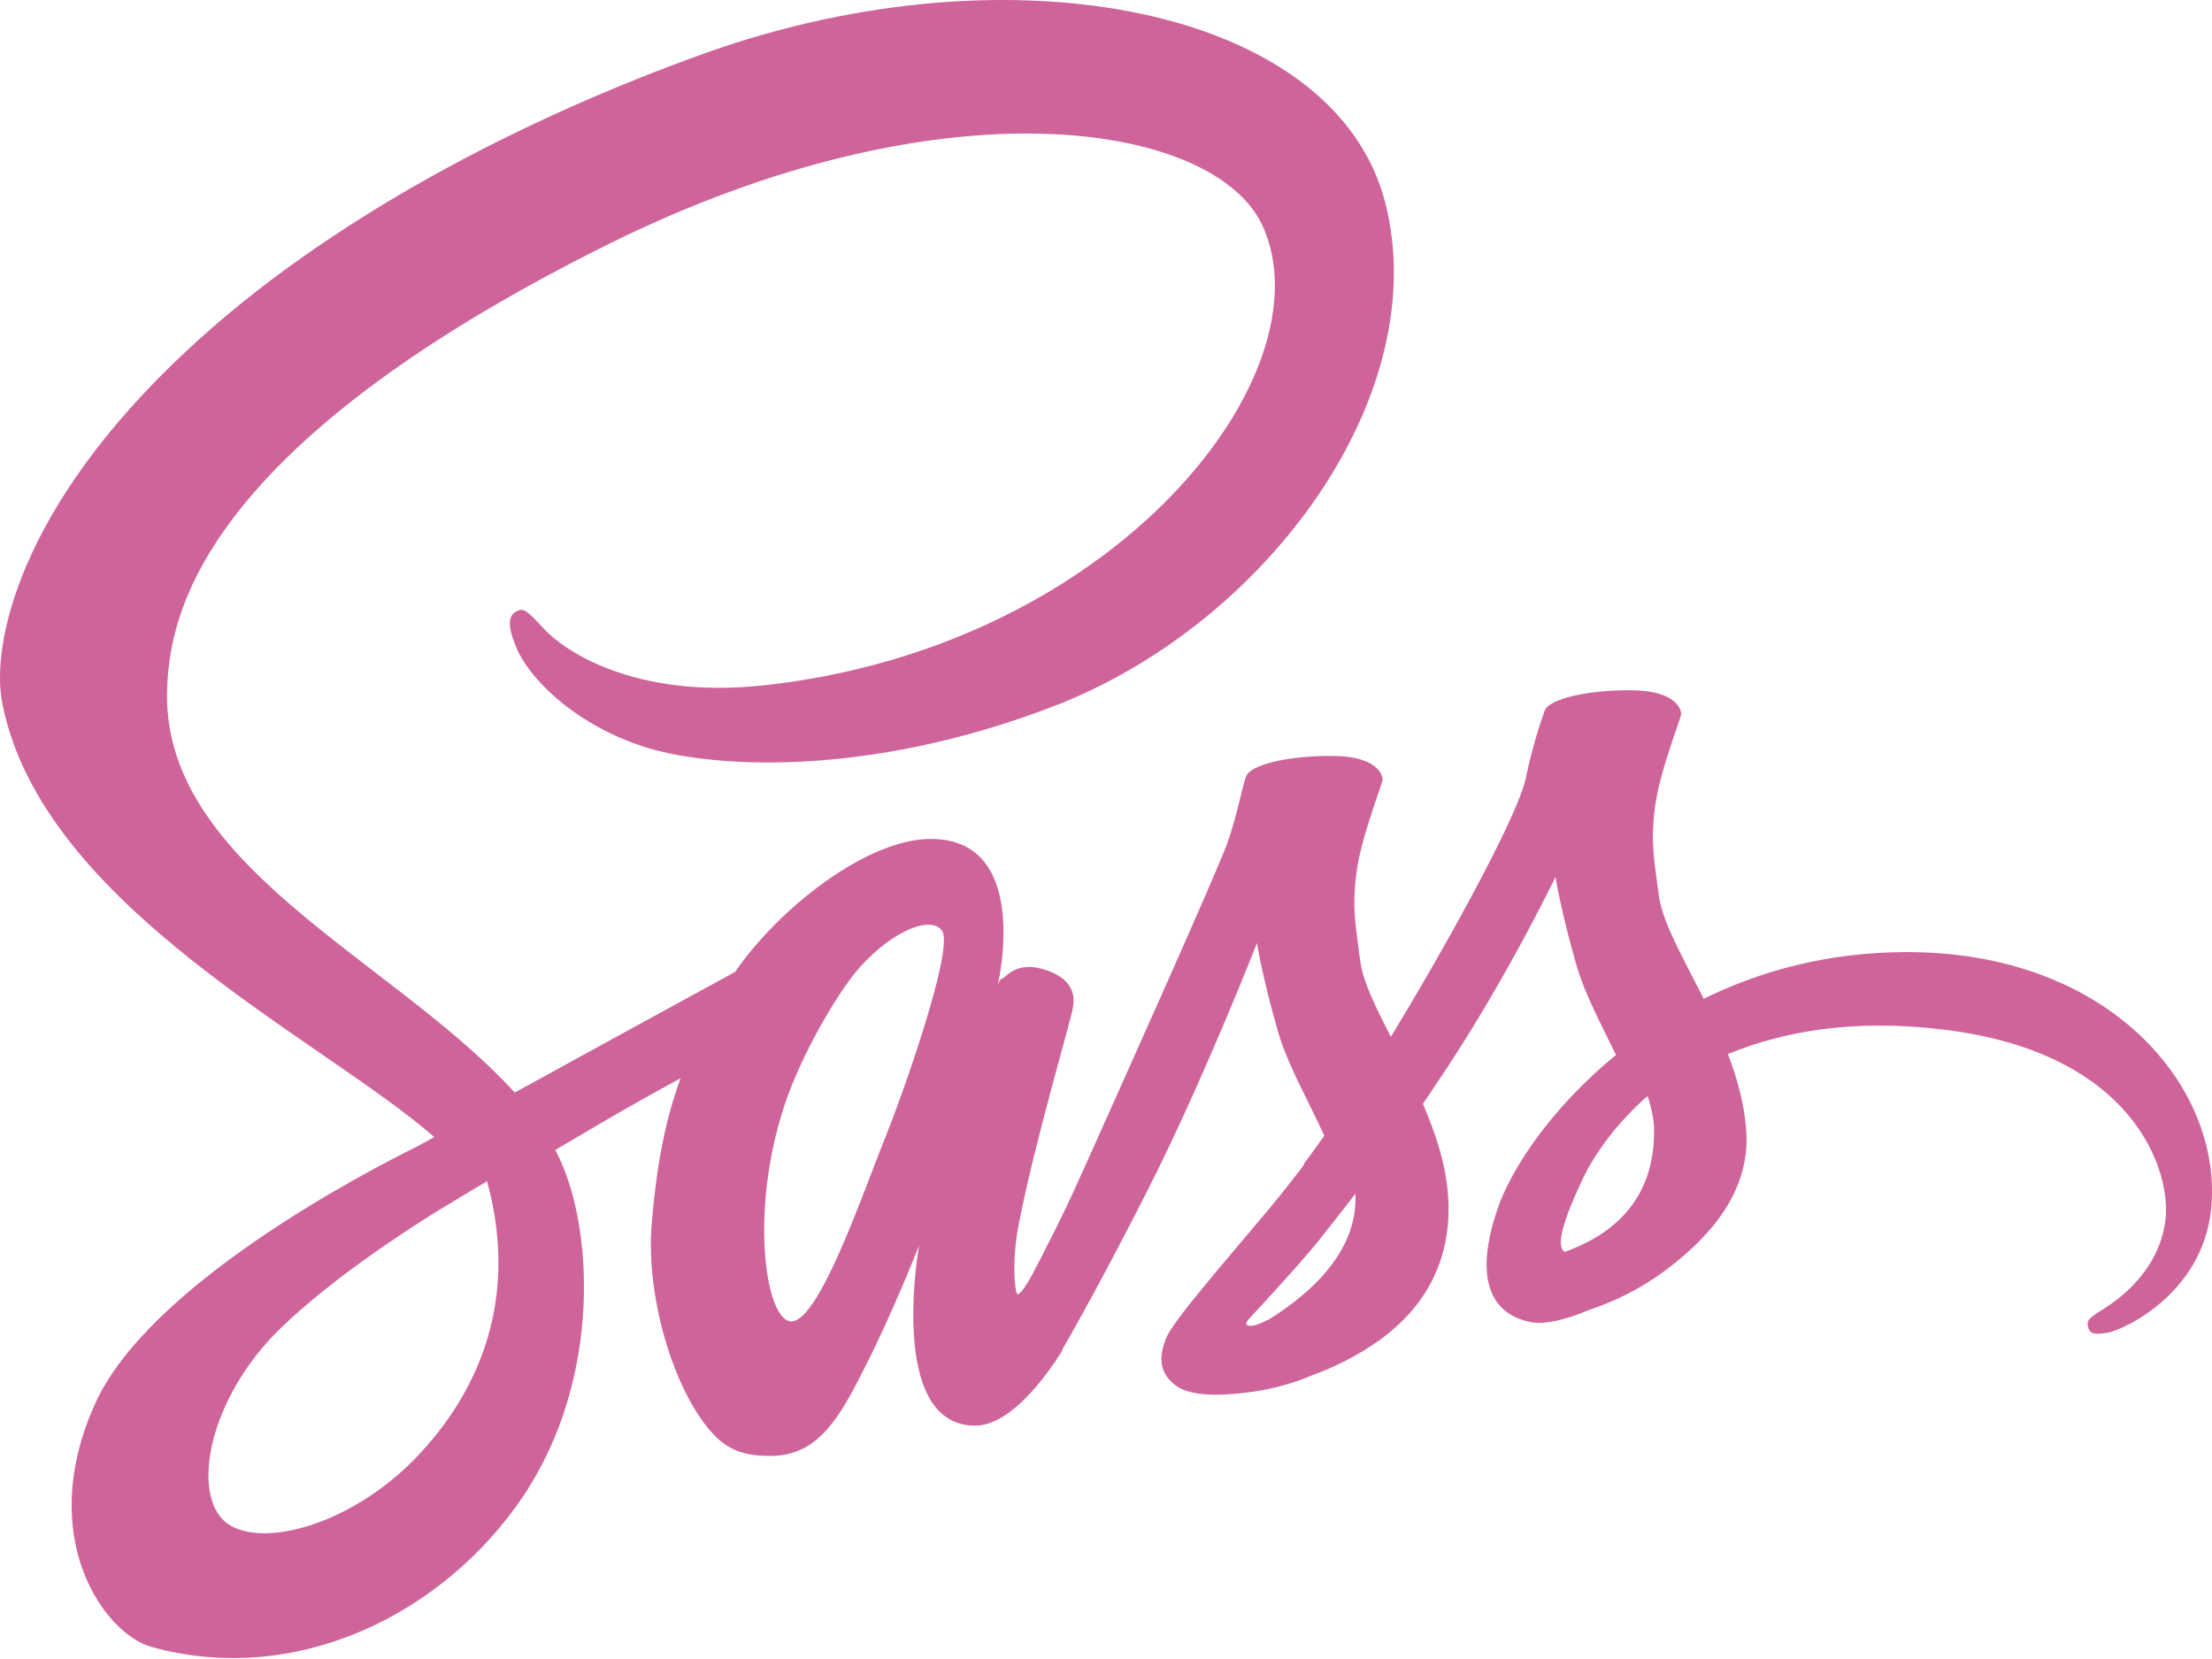
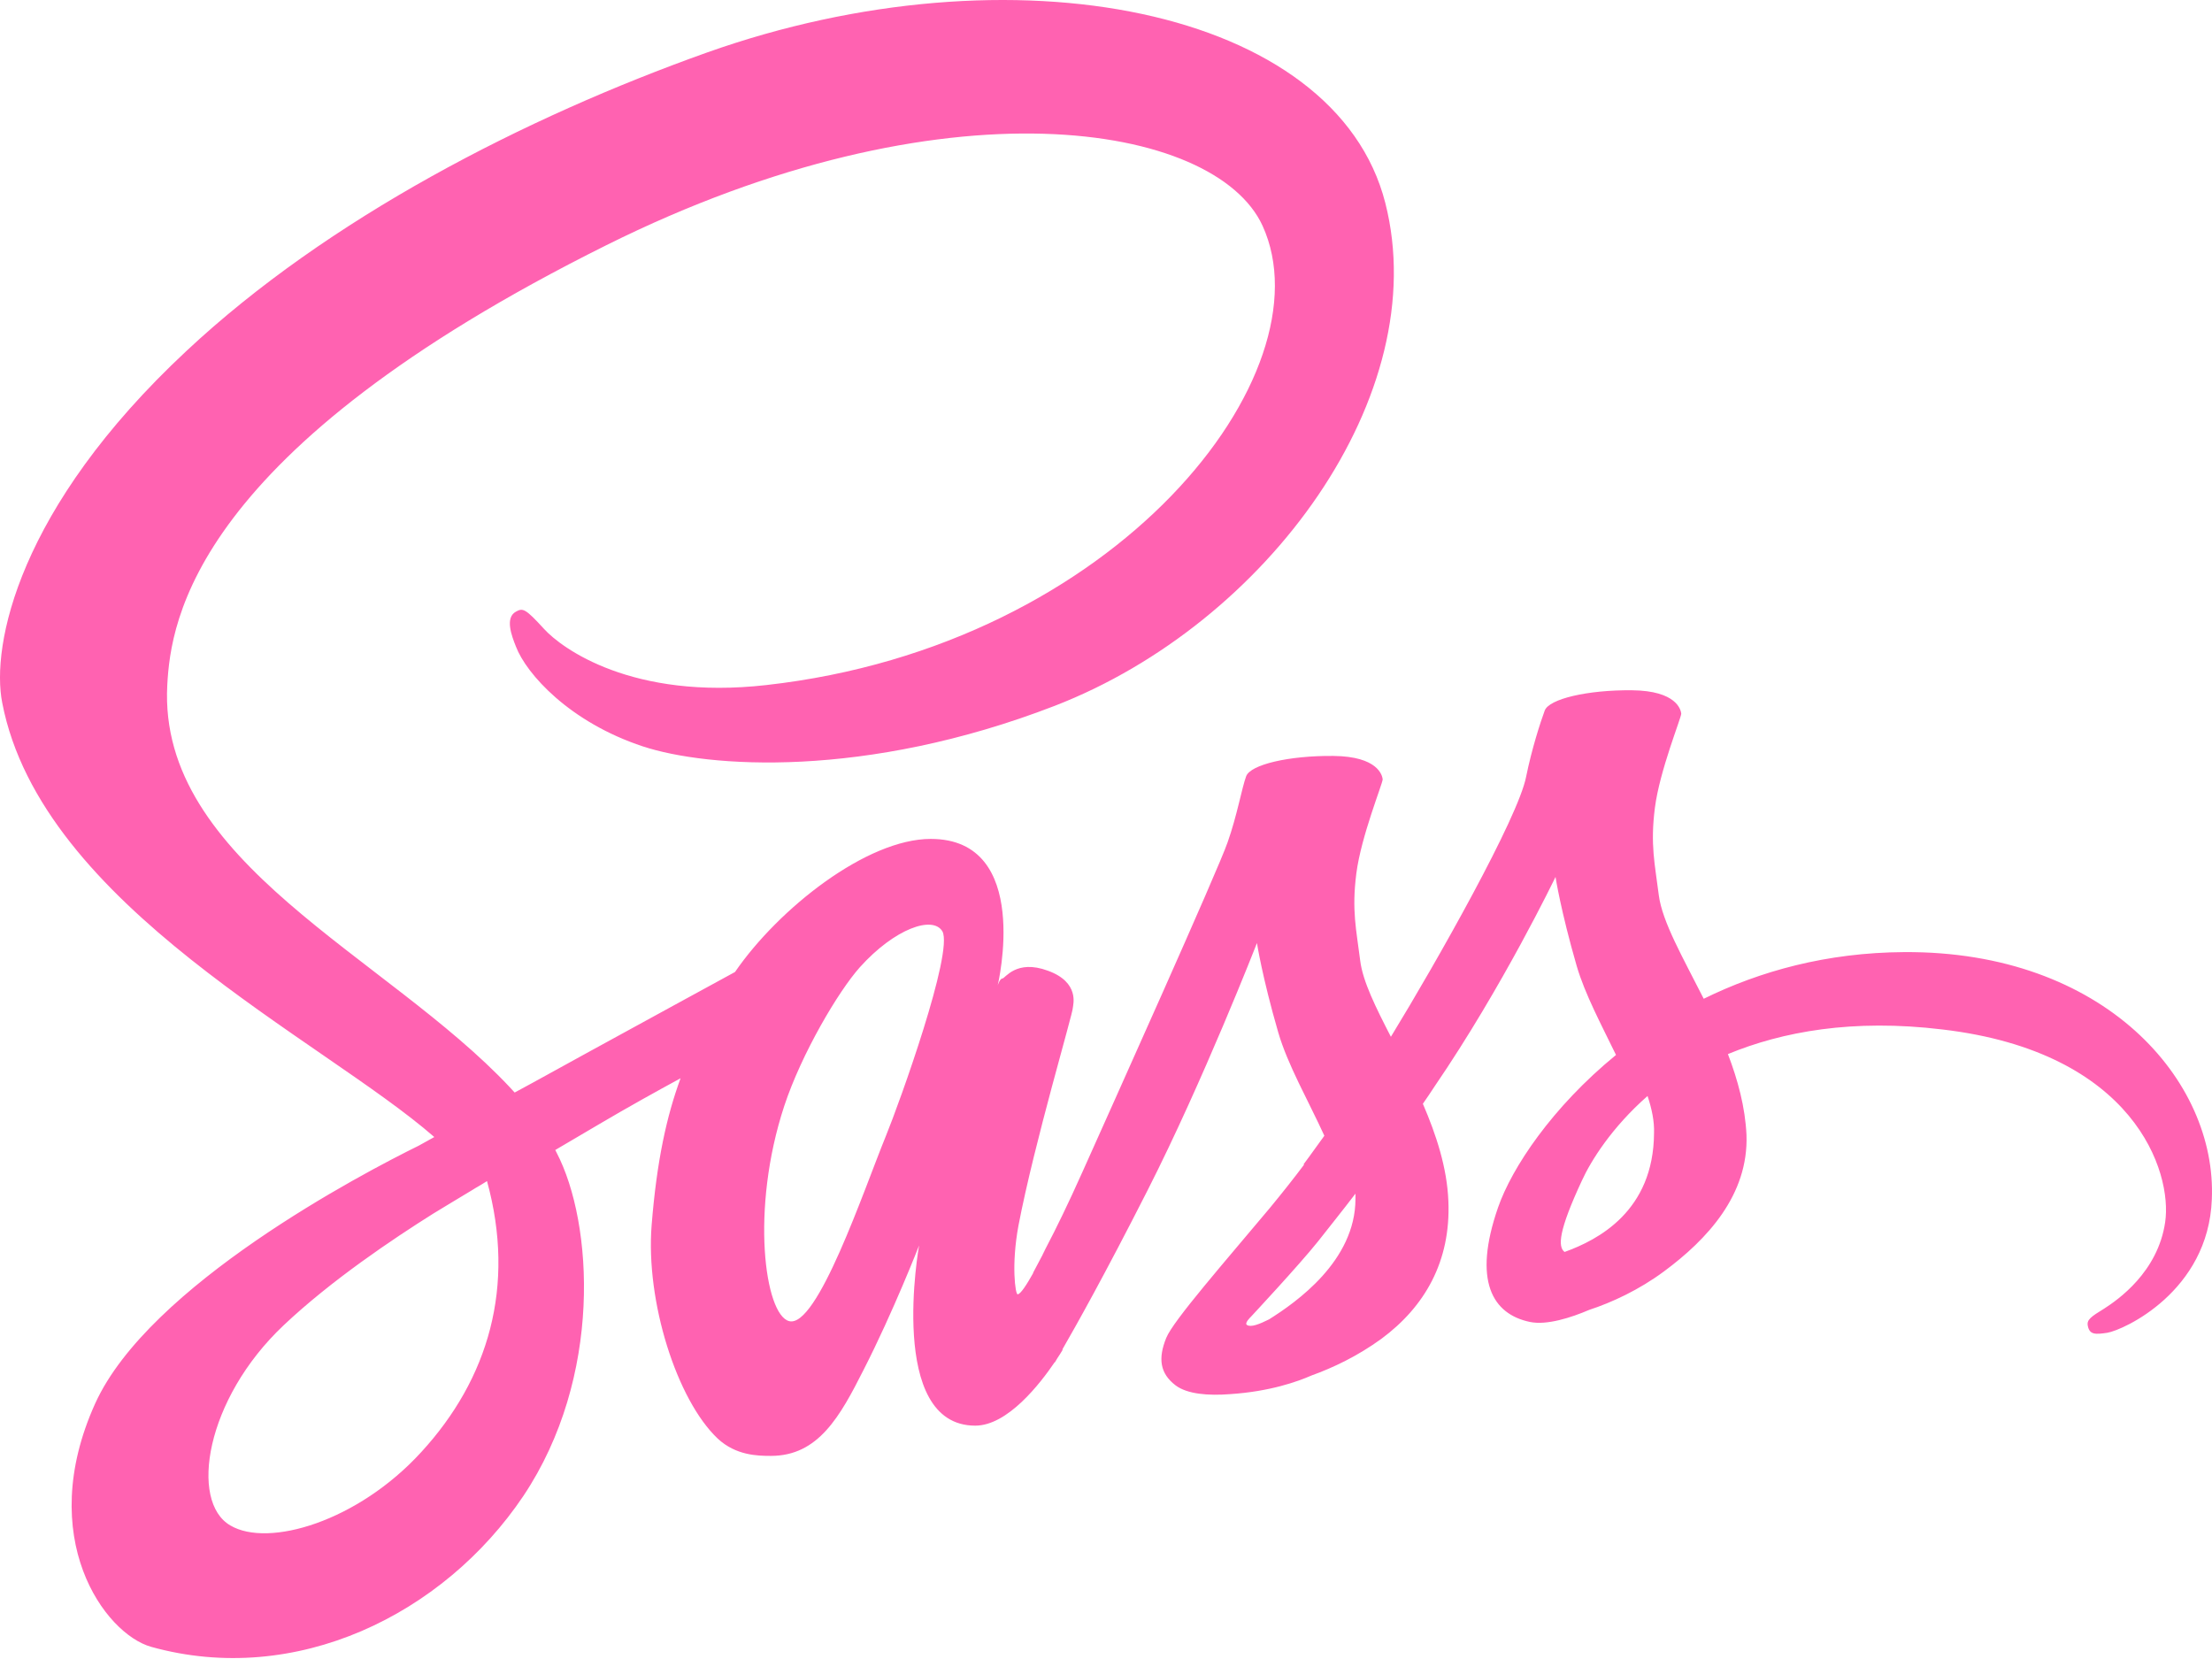
<svg xmlns="http://www.w3.org/2000/svg" width="180" height="135" viewBox="0 0 180 135" fill="none">
-   <path d="M154.953 77.477C148.659 77.512 143.209 79.024 138.639 81.274C136.951 77.934 135.263 75.016 134.982 72.836C134.666 70.305 134.279 68.757 134.666 65.734C135.052 62.71 136.81 58.42 136.81 58.069C136.775 57.752 136.423 56.206 132.802 56.17C129.181 56.135 126.052 56.873 125.7 57.823C125.348 58.772 124.645 60.952 124.188 63.202C123.555 66.507 116.945 78.215 113.183 84.368C111.953 81.977 110.898 79.868 110.687 78.18C110.371 75.649 109.984 74.101 110.371 71.078C110.757 68.054 112.515 63.765 112.515 63.413C112.48 63.097 112.129 61.55 108.508 61.514C104.886 61.479 101.757 62.218 101.405 63.167C101.054 64.116 100.667 66.367 99.894 68.546C99.155 70.726 90.365 90.275 88.08 95.373C86.919 97.975 85.9 100.049 85.161 101.456C84.423 102.862 85.126 101.561 85.056 101.702C84.423 102.897 84.071 103.565 84.071 103.565V103.601C83.579 104.48 83.052 105.323 82.805 105.323C82.63 105.323 82.278 102.967 82.876 99.733C84.177 92.947 87.341 82.364 87.306 81.978C87.306 81.802 87.903 79.938 85.266 78.989C82.7 78.04 81.786 79.622 81.575 79.622C81.364 79.622 81.188 80.184 81.188 80.184C81.188 80.184 84.036 68.266 75.738 68.266C70.535 68.266 63.362 73.927 59.811 79.095C57.561 80.326 52.779 82.927 47.716 85.705C45.783 86.76 43.779 87.885 41.88 88.904L41.493 88.482C31.438 77.758 12.839 70.164 13.612 55.748C13.893 50.51 15.722 36.692 49.334 19.956C76.864 6.244 98.909 10.006 102.741 18.374C108.191 30.328 90.963 52.549 62.343 55.748C51.444 56.979 45.713 52.76 44.271 51.178C42.76 49.525 42.549 49.455 41.986 49.771C41.072 50.264 41.635 51.74 41.986 52.619C42.83 54.834 46.346 58.772 52.323 60.741C57.561 62.464 70.36 63.413 85.83 57.436C103.163 50.721 116.7 32.086 112.727 16.511C108.683 0.654 82.384 -4.55 57.526 4.275C42.724 9.549 26.691 17.776 15.159 28.57C1.447 41.368 -0.733 52.549 0.181 57.19C3.381 73.75 26.199 84.544 35.341 92.525C34.884 92.771 34.462 93.017 34.075 93.228C29.504 95.478 12.1 104.585 7.741 114.218C2.818 125.117 8.514 132.958 12.311 134.013C24.055 137.283 36.079 131.411 42.583 121.742C49.052 112.074 48.279 99.522 45.291 93.791L45.185 93.58L48.771 91.47C51.092 90.099 53.377 88.833 55.381 87.743C54.256 90.802 53.447 94.423 53.026 99.697C52.533 105.886 55.065 113.902 58.405 117.066C59.882 118.437 61.64 118.472 62.73 118.472C66.597 118.472 68.355 115.272 70.289 111.44C72.68 106.764 74.789 101.35 74.789 101.35C74.789 101.35 72.152 116.011 79.36 116.011C81.997 116.011 84.634 112.601 85.829 110.843V110.878C85.829 110.878 85.9 110.772 86.04 110.526C86.188 110.308 86.329 110.085 86.462 109.859V109.788C87.517 107.96 89.873 103.776 93.389 96.85C97.924 87.919 102.284 76.739 102.284 76.739C102.284 76.739 102.706 79.481 104.007 83.981C104.78 86.654 106.468 89.572 107.768 92.42C106.714 93.896 106.081 94.74 106.081 94.74L106.116 94.776C105.273 95.901 104.323 97.097 103.339 98.291C99.752 102.581 95.463 107.468 94.9 108.875C94.233 110.527 94.373 111.758 95.674 112.742C96.623 113.446 98.311 113.586 100.104 113.446C103.339 113.234 105.589 112.426 106.714 111.933C108.472 111.3 110.476 110.351 112.41 108.945C115.926 106.343 118.071 102.652 117.86 97.729C117.754 95.022 116.875 92.35 115.785 89.819C116.102 89.361 116.418 88.904 116.734 88.412C122.29 80.29 126.579 71.36 126.579 71.36C126.579 71.36 127.001 74.102 128.302 78.603C128.97 80.888 130.306 83.385 131.501 85.846C126.298 90.1 123.028 95.022 121.903 98.257C119.828 104.234 121.446 106.941 124.505 107.574C125.876 107.856 127.845 107.223 129.321 106.59C131.149 105.992 133.364 104.972 135.404 103.461C138.92 100.859 142.295 97.237 142.119 92.35C142.014 90.1 141.416 87.885 140.608 85.775C145.038 83.947 150.768 82.892 158.047 83.771C173.693 85.6 176.787 95.374 176.189 99.453C175.592 103.531 172.322 105.781 171.231 106.484C170.141 107.152 169.79 107.399 169.895 107.891C170.036 108.629 170.528 108.594 171.478 108.454C172.778 108.242 179.705 105.113 179.986 97.59C180.408 87.919 171.231 77.372 154.953 77.477V77.477ZM34.286 118.156C29.117 123.817 21.839 125.962 18.745 124.133C15.405 122.2 16.706 113.867 23.07 107.855C26.938 104.198 31.965 100.823 35.27 98.748C36.009 98.291 37.134 97.624 38.47 96.814C38.681 96.674 38.821 96.603 38.821 96.603C39.068 96.463 39.349 96.287 39.63 96.111C41.986 104.69 39.736 112.214 34.286 118.156V118.156ZM72.082 92.455C70.289 96.85 66.492 108.136 64.206 107.503C62.237 106.976 61.042 98.432 63.819 89.994C65.226 85.739 68.214 80.676 69.972 78.707C72.82 75.543 75.914 74.488 76.688 75.789C77.602 77.477 73.207 89.712 72.082 92.455ZM103.268 107.362C102.495 107.749 101.792 108.03 101.475 107.82C101.229 107.679 101.791 107.152 101.791 107.152C101.791 107.152 105.694 102.968 107.241 101.034C108.12 99.909 109.175 98.608 110.3 97.131V97.553C110.3 102.616 105.448 105.991 103.268 107.362ZM127.317 101.877C126.754 101.456 126.825 100.155 128.723 96.076C129.462 94.459 131.149 91.751 134.068 89.185C134.419 90.24 134.631 91.259 134.595 92.209C134.56 98.537 130.06 100.893 127.317 101.877Z" fill="#CF649A" />
+   <path d="M154.953 77.477C148.659 77.512 143.209 79.024 138.639 81.274C136.951 77.934 135.263 75.016 134.982 72.836C134.666 70.305 134.279 68.757 134.666 65.734C135.052 62.71 136.81 58.42 136.81 58.069C136.775 57.752 136.423 56.206 132.802 56.17C129.181 56.135 126.052 56.873 125.7 57.823C125.348 58.772 124.645 60.952 124.188 63.202C123.555 66.507 116.945 78.215 113.183 84.368C111.953 81.977 110.898 79.868 110.687 78.18C110.371 75.649 109.984 74.101 110.371 71.078C110.757 68.054 112.515 63.765 112.515 63.413C112.48 63.097 112.129 61.55 108.508 61.514C104.886 61.479 101.757 62.218 101.405 63.167C101.054 64.116 100.667 66.367 99.894 68.546C99.155 70.726 90.365 90.275 88.08 95.373C86.919 97.975 85.9 100.049 85.161 101.456C84.423 102.862 85.126 101.561 85.056 101.702C84.423 102.897 84.071 103.565 84.071 103.565V103.601C83.579 104.48 83.052 105.323 82.805 105.323C82.63 105.323 82.278 102.967 82.876 99.733C84.177 92.947 87.341 82.364 87.306 81.978C87.306 81.802 87.903 79.938 85.266 78.989C82.7 78.04 81.786 79.622 81.575 79.622C81.364 79.622 81.188 80.184 81.188 80.184C81.188 80.184 84.036 68.266 75.738 68.266C70.535 68.266 63.362 73.927 59.811 79.095C57.561 80.326 52.779 82.927 47.716 85.705C45.783 86.76 43.779 87.885 41.88 88.904L41.493 88.482C31.438 77.758 12.839 70.164 13.612 55.748C13.893 50.51 15.722 36.692 49.334 19.956C76.864 6.244 98.909 10.006 102.741 18.374C108.191 30.328 90.963 52.549 62.343 55.748C51.444 56.979 45.713 52.76 44.271 51.178C42.76 49.525 42.549 49.455 41.986 49.771C41.072 50.264 41.635 51.74 41.986 52.619C42.83 54.834 46.346 58.772 52.323 60.741C57.561 62.464 70.36 63.413 85.83 57.436C103.163 50.721 116.7 32.086 112.727 16.511C108.683 0.654 82.384 -4.55 57.526 4.275C42.724 9.549 26.691 17.776 15.159 28.57C1.447 41.368 -0.733 52.549 0.181 57.19C3.381 73.75 26.199 84.544 35.341 92.525C34.884 92.771 34.462 93.017 34.075 93.228C29.504 95.478 12.1 104.585 7.741 114.218C2.818 125.117 8.514 132.958 12.311 134.013C24.055 137.283 36.079 131.411 42.583 121.742C49.052 112.074 48.279 99.522 45.291 93.791L45.185 93.58L48.771 91.47C51.092 90.099 53.377 88.833 55.381 87.743C54.256 90.802 53.447 94.423 53.026 99.697C52.533 105.886 55.065 113.902 58.405 117.066C59.882 118.437 61.64 118.472 62.73 118.472C66.597 118.472 68.355 115.272 70.289 111.44C72.68 106.764 74.789 101.35 74.789 101.35C74.789 101.35 72.152 116.011 79.36 116.011C81.997 116.011 84.634 112.601 85.829 110.843V110.878C85.829 110.878 85.9 110.772 86.04 110.526C86.188 110.308 86.329 110.085 86.462 109.859V109.788C87.517 107.96 89.873 103.776 93.389 96.85C97.924 87.919 102.284 76.739 102.284 76.739C102.284 76.739 102.706 79.481 104.007 83.981C104.78 86.654 106.468 89.572 107.768 92.42C106.714 93.896 106.081 94.74 106.081 94.74L106.116 94.776C105.273 95.901 104.323 97.097 103.339 98.291C99.752 102.581 95.463 107.468 94.9 108.875C94.233 110.527 94.373 111.758 95.674 112.742C96.623 113.446 98.311 113.586 100.104 113.446C103.339 113.234 105.589 112.426 106.714 111.933C108.472 111.3 110.476 110.351 112.41 108.945C115.926 106.343 118.071 102.652 117.86 97.729C117.754 95.022 116.875 92.35 115.785 89.819C116.102 89.361 116.418 88.904 116.734 88.412C122.29 80.29 126.579 71.36 126.579 71.36C126.579 71.36 127.001 74.102 128.302 78.603C128.97 80.888 130.306 83.385 131.501 85.846C126.298 90.1 123.028 95.022 121.903 98.257C119.828 104.234 121.446 106.941 124.505 107.574C125.876 107.856 127.845 107.223 129.321 106.59C131.149 105.992 133.364 104.972 135.404 103.461C138.92 100.859 142.295 97.237 142.119 92.35C142.014 90.1 141.416 87.885 140.608 85.775C145.038 83.947 150.768 82.892 158.047 83.771C173.693 85.6 176.787 95.374 176.189 99.453C175.592 103.531 172.322 105.781 171.231 106.484C170.141 107.152 169.79 107.399 169.895 107.891C170.036 108.629 170.528 108.594 171.478 108.454C172.778 108.242 179.705 105.113 179.986 97.59C180.408 87.919 171.231 77.372 154.953 77.477V77.477ZM34.286 118.156C29.117 123.817 21.839 125.962 18.745 124.133C15.405 122.2 16.706 113.867 23.07 107.855C26.938 104.198 31.965 100.823 35.27 98.748C36.009 98.291 37.134 97.624 38.47 96.814C38.681 96.674 38.821 96.603 38.821 96.603C39.068 96.463 39.349 96.287 39.63 96.111C41.986 104.69 39.736 112.214 34.286 118.156V118.156ZM72.082 92.455C70.289 96.85 66.492 108.136 64.206 107.503C62.237 106.976 61.042 98.432 63.819 89.994C65.226 85.739 68.214 80.676 69.972 78.707C72.82 75.543 75.914 74.488 76.688 75.789C77.602 77.477 73.207 89.712 72.082 92.455ZM103.268 107.362C102.495 107.749 101.792 108.03 101.475 107.82C101.229 107.679 101.791 107.152 101.791 107.152C101.791 107.152 105.694 102.968 107.241 101.034C108.12 99.909 109.175 98.608 110.3 97.131V97.553C110.3 102.616 105.448 105.991 103.268 107.362ZM127.317 101.877C126.754 101.456 126.825 100.155 128.723 96.076C129.462 94.459 131.149 91.751 134.068 89.185C134.419 90.24 134.631 91.259 134.595 92.209C134.56 98.537 130.06 100.893 127.317 101.877Z" fill="#FF62B1" />
</svg>
